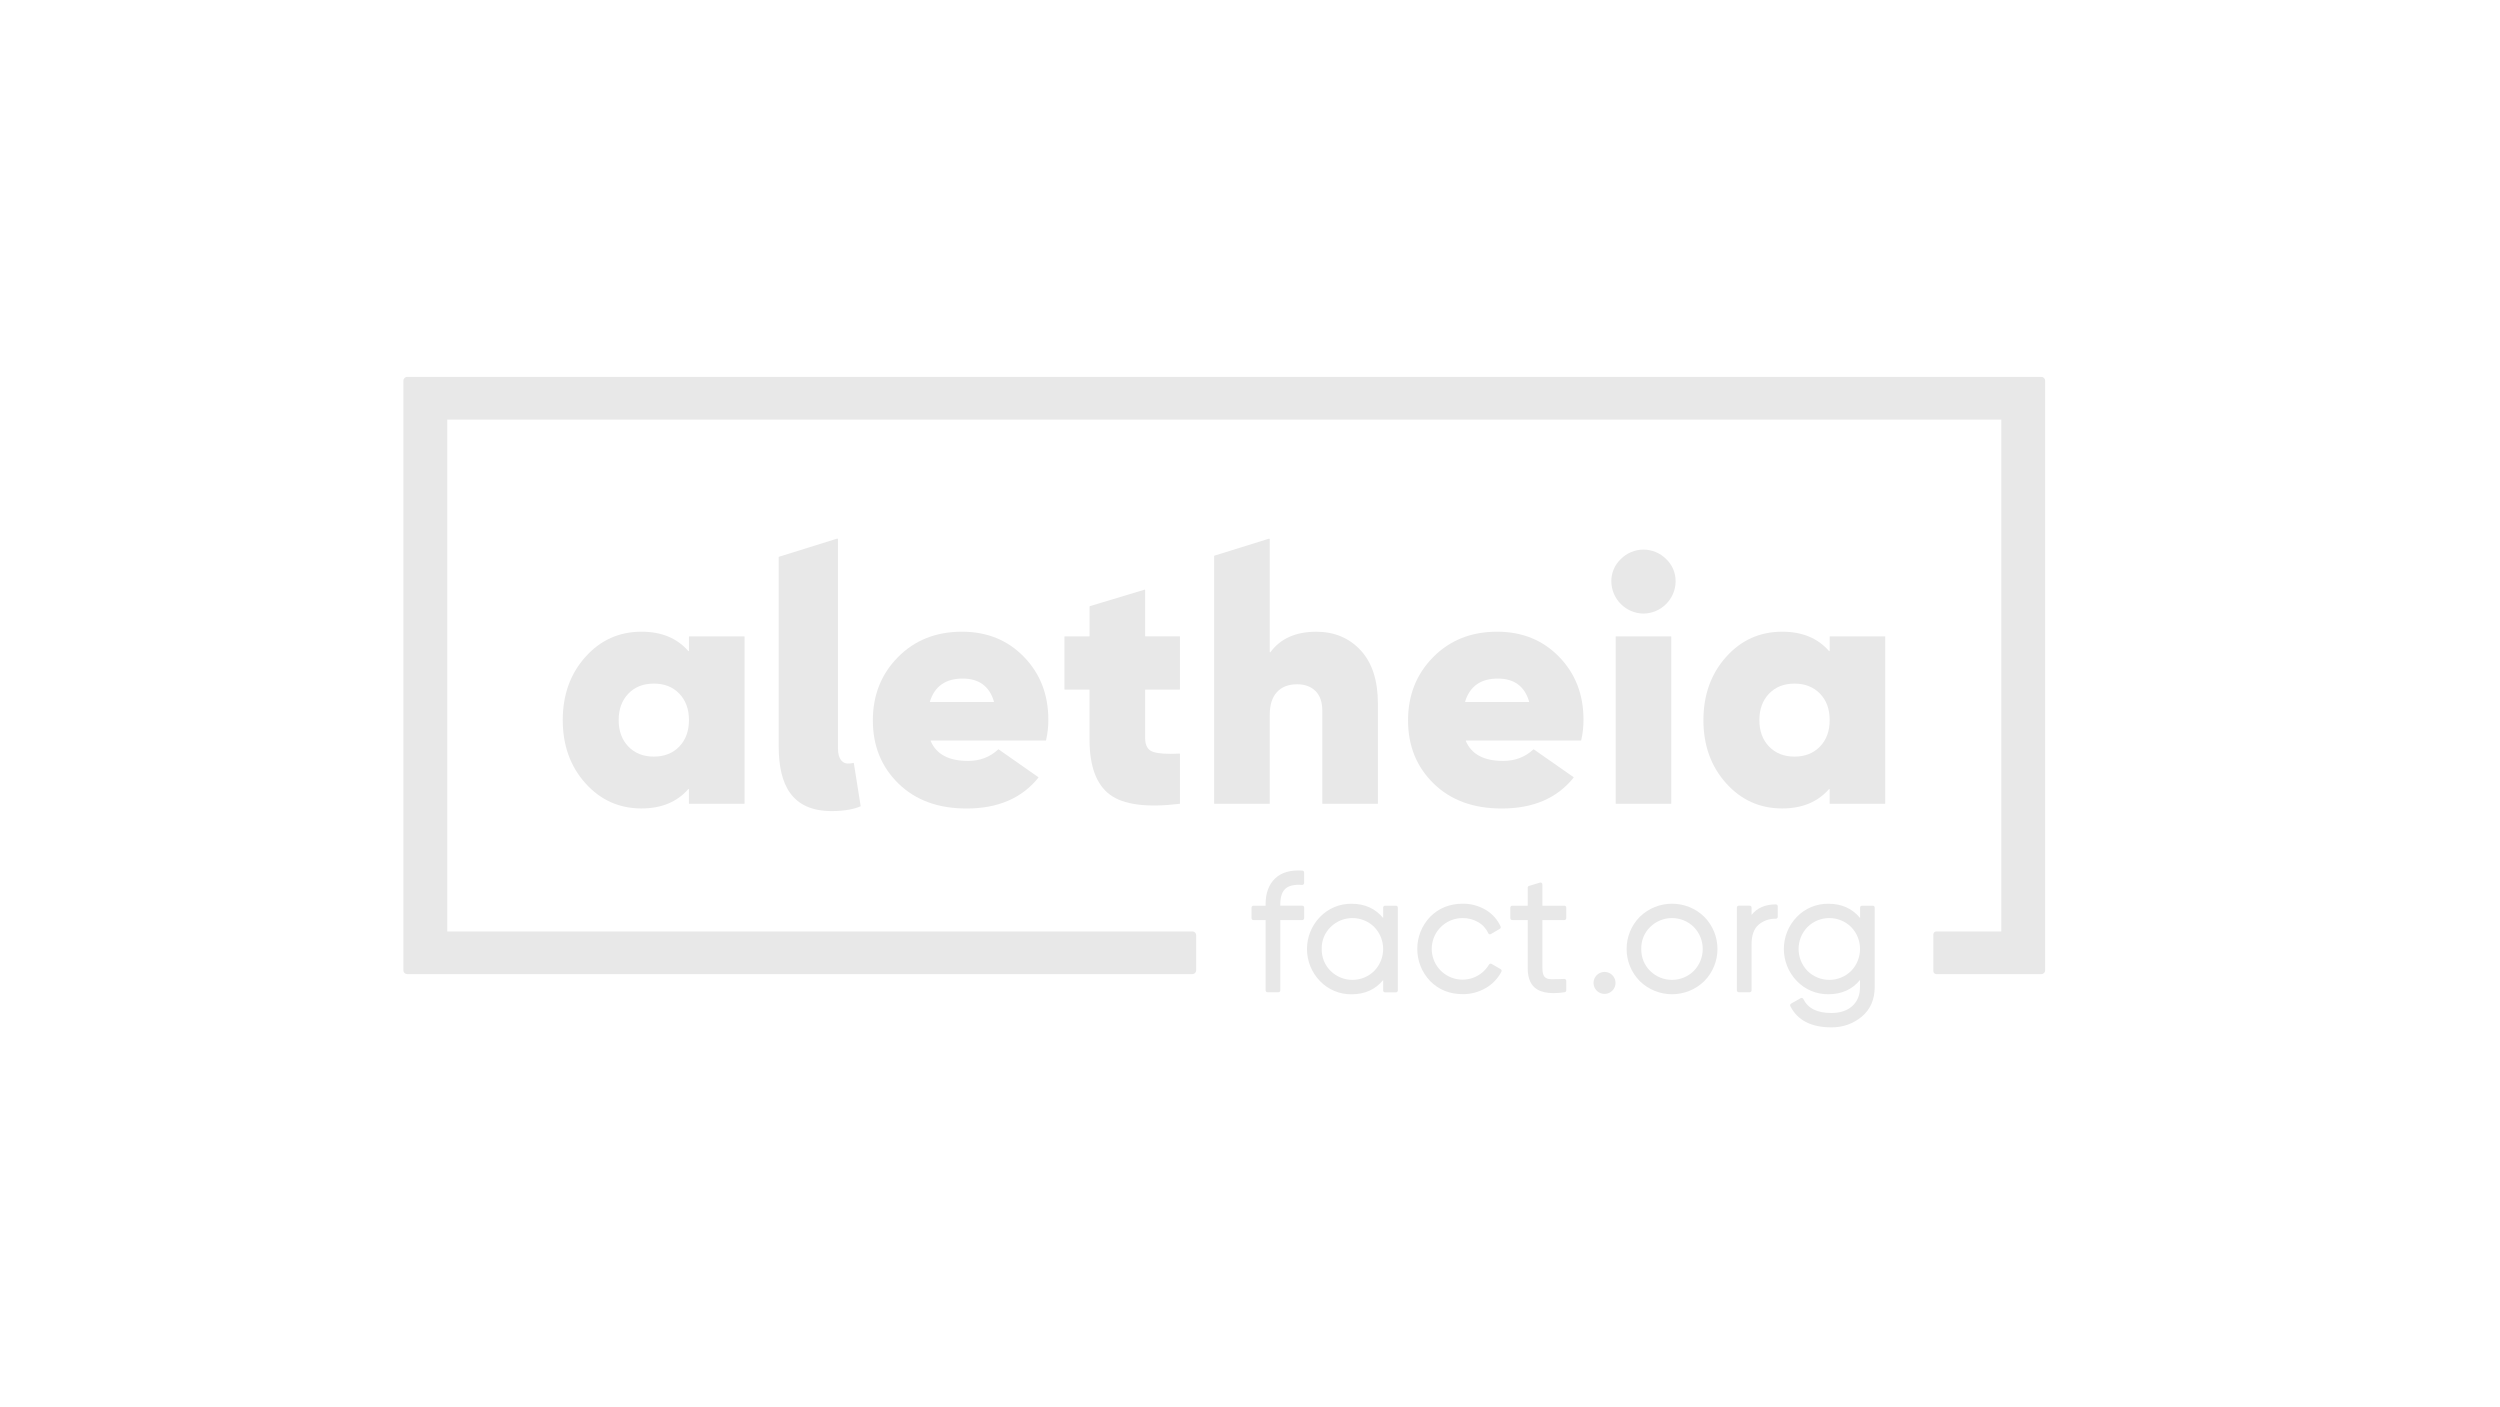
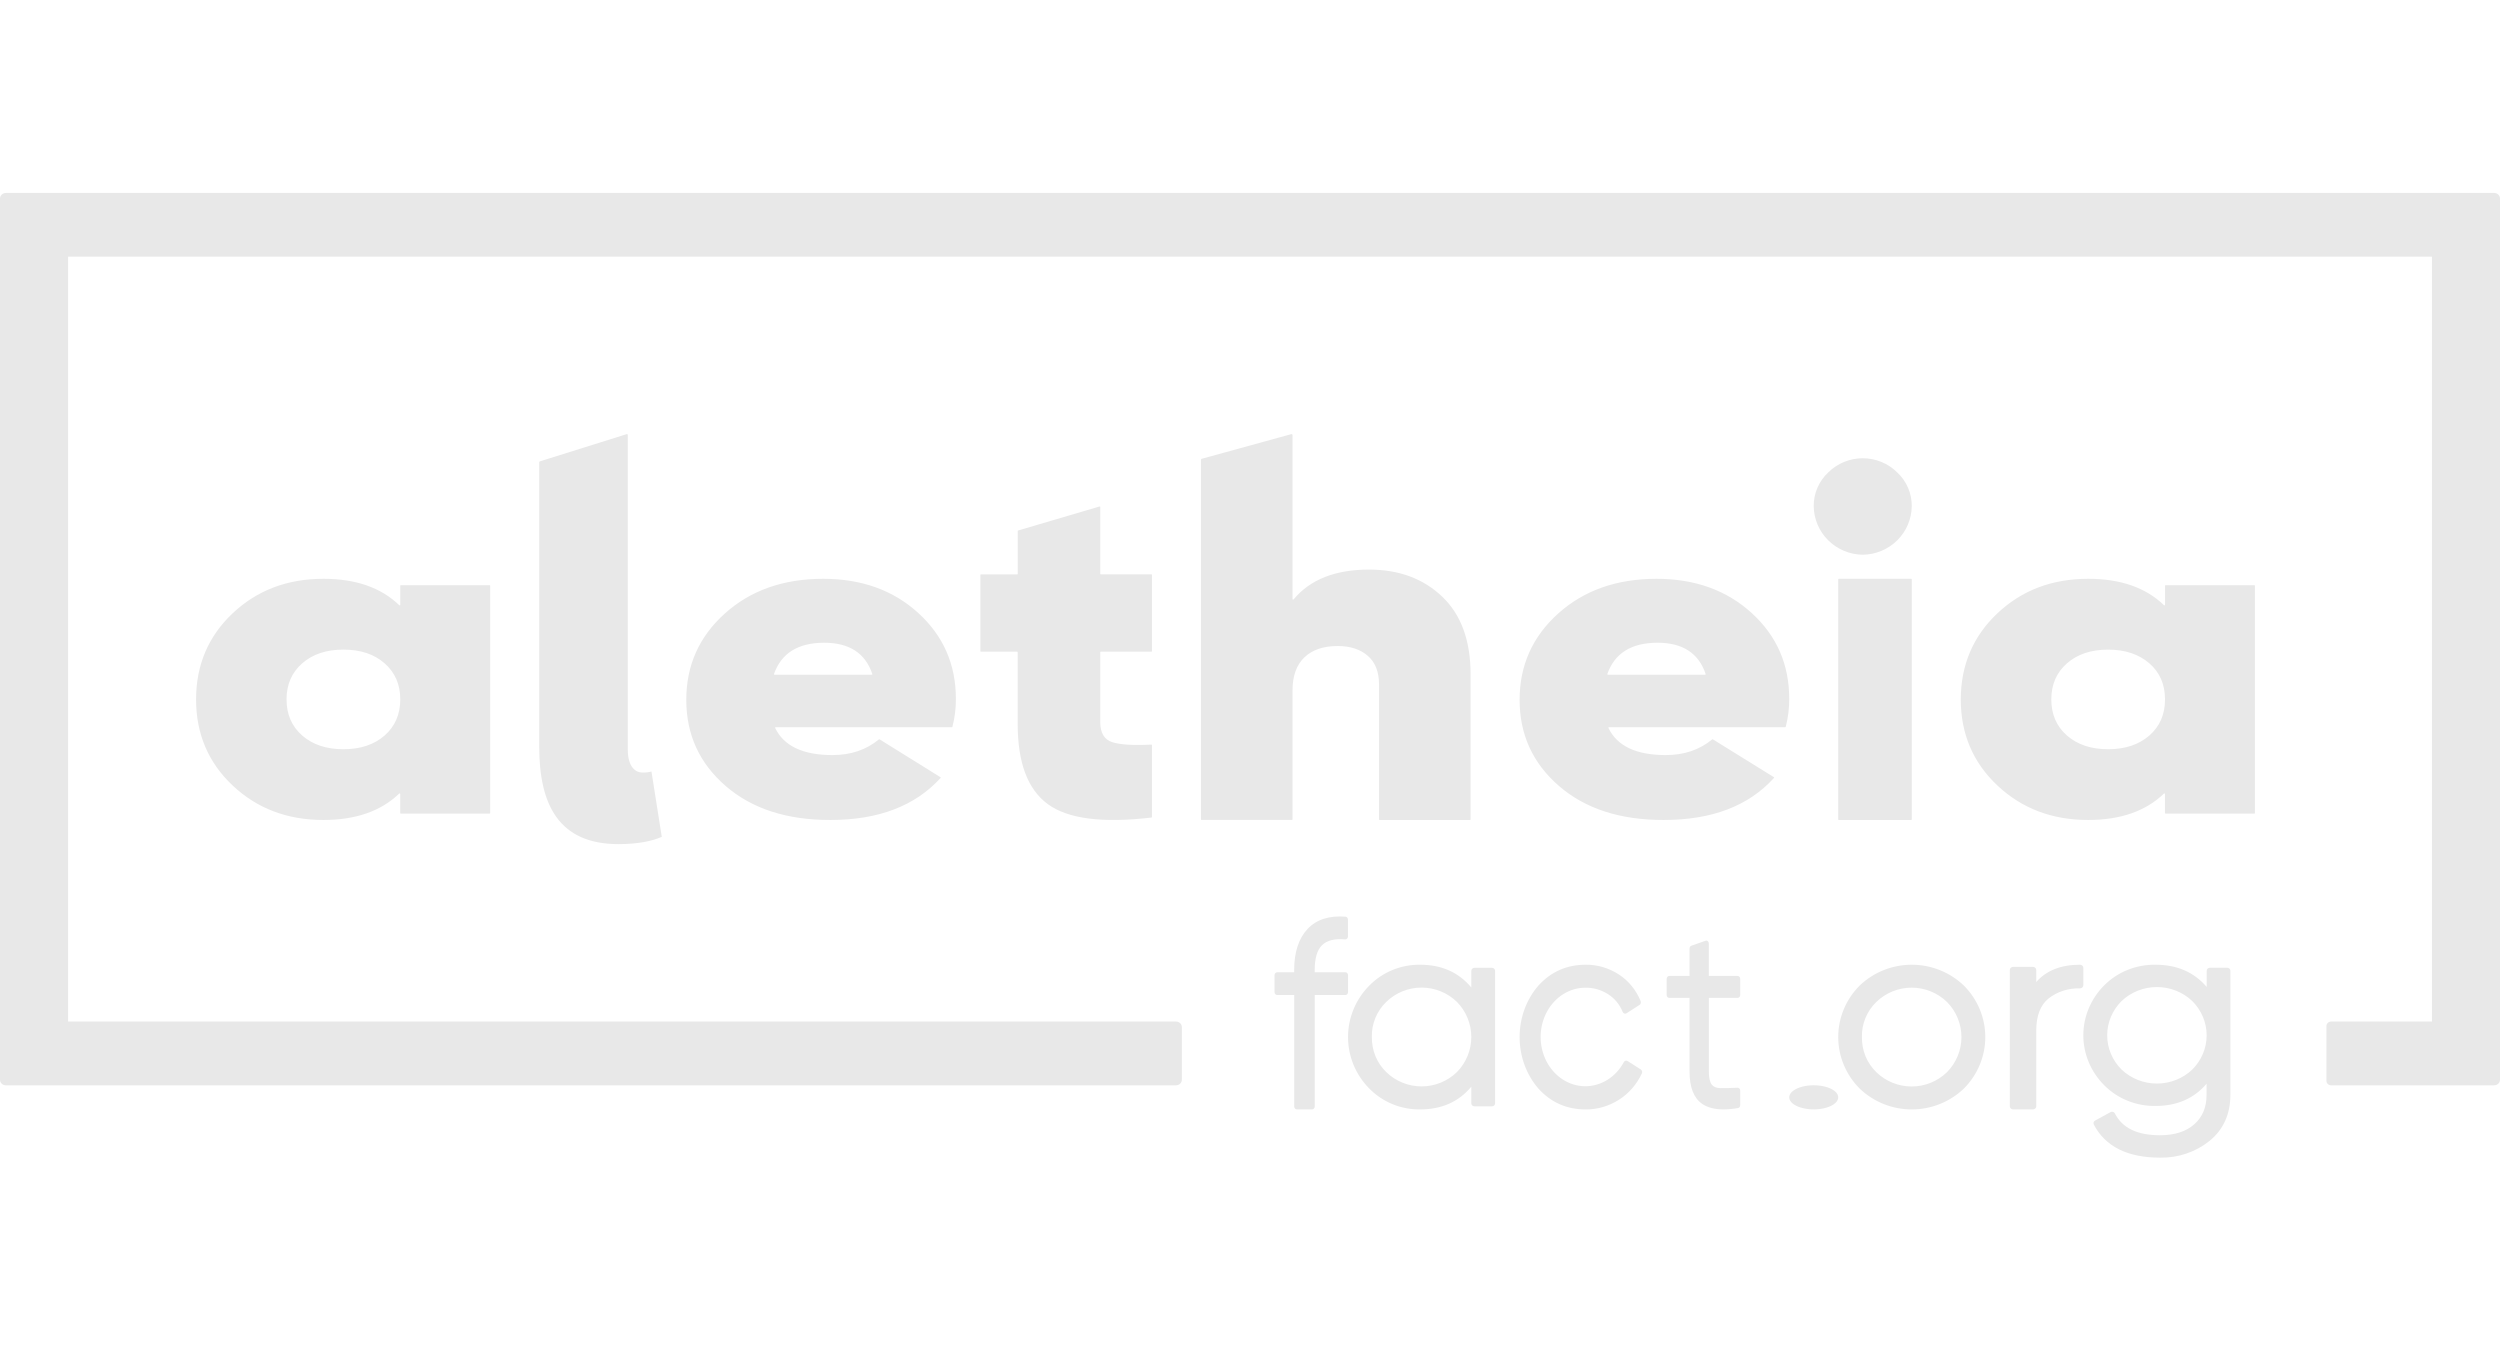
- <svg xmlns="http://www.w3.org/2000/svg" id="principal_logo_inverse" viewBox="0 0 1920 1080">
-   <defs>
-     <style>.cls-1{fill:#11273a;}.cls-2{fill:#e8e8e8;}</style>
-   </defs>
-   <path class="cls-2" d="M571.55,488.74H529.43a.29.29,0,0,0-.3.28v10.79a.28.28,0,0,1-.49.19q-13-14.87-36-14.85-25.73,0-43.07,19.39T432.19,553q0,29.07,17.35,48.47t43.07,19.42q23,0,36-14.85a.28.28,0,0,1,.49.19v10.79a.29.29,0,0,0,.3.28h42.12a.29.29,0,0,0,.3-.28V489A.29.29,0,0,0,571.55,488.74Zm-49.87,84.63q-7.44,7.7-19.53,7.7t-19.56-7.7q-7.45-7.73-7.45-20.33t7.45-20.33Q490,525,502.15,525t19.53,7.7q7.46,7.74,7.45,20.33T521.68,573.37Z" />
-   <path class="cls-2" d="M786.35,504.43q-18.76-19.29-47.59-19.28-29.84,0-49.13,19.53T670.35,553.3q0,29.3,19.68,48.49t52.35,19.14q36,0,55.08-23.66a.28.28,0,0,0-.05-.42L767,575.55a.32.32,0,0,0-.37,0q-9.47,8.85-23.22,8.84-22.08,0-28.64-15.27a.3.3,0,0,1,.28-.41H803.1a.29.29,0,0,0,.28-.24,68,68,0,0,0,1.74-15.71Q805.12,523.72,786.35,504.43Zm-23.28,34.71H714.48a.3.3,0,0,1-.3-.37q5.51-17.61,25.11-17.63,18.83,0,24.06,17.63A.29.29,0,0,1,763.07,539.14Z" />
-   <path class="cls-2" d="M879.75,529.63h26.17a.29.29,0,0,0,.29-.29V489a.29.29,0,0,0-.29-.29H879.75a.29.29,0,0,1-.29-.29V453.12a.29.29,0,0,0-.37-.28L837,465.53a.29.29,0,0,0-.21.27v22.65a.28.28,0,0,1-.28.29H817.76a.29.29,0,0,0-.29.29v40.31a.29.29,0,0,0,.29.29h18.72a.28.28,0,0,1,.28.29v38q0,30.62,15.57,42.31t53.62,7.1a.28.28,0,0,0,.26-.29v-38a.29.29,0,0,0-.31-.28q-14.16.72-20.27-1.3t-6.17-10.55v-37A.29.29,0,0,1,879.75,529.63Z" />
-   <path class="cls-2" d="M1058.23,540.44v76.62a.29.29,0,0,1-.28.28h-42.14a.29.29,0,0,1-.28-.28V545.85c0-6.71-1.76-11.74-5.27-15.18s-8.19-5.15-14-5.15c-6.71,0-11.88,2-15.57,6s-5.52,9.84-5.52,17.38v68.13a.29.29,0,0,1-.28.28H932.74a.29.29,0,0,1-.28-.28V427.15a.46.46,0,0,1,.33-.44l41.76-13a.47.47,0,0,1,.61.44v86.6a.28.28,0,0,0,.51.16q11.58-15.74,35.22-15.73,20.85,0,34.09,14.27T1058.23,540.44Z" />
-   <path class="cls-2" d="M1197.38,504.43q-18.8-19.29-47.59-19.28-29.83,0-49.12,19.53t-19.29,48.62q0,29.3,19.68,48.49t52.32,19.14q36.11,0,55.11-23.66a.3.3,0,0,0,0-.42L1178,575.55a.31.31,0,0,0-.37,0q-9.48,8.85-23.23,8.84-22.11,0-28.63-15.27a.28.28,0,0,1,.25-.41h88.06a.33.33,0,0,0,.3-.24,68,68,0,0,0,1.74-15.71Q1216.15,523.72,1197.38,504.43Zm-23.3,34.71h-48.59a.3.3,0,0,1-.28-.37q5.51-17.61,25.09-17.63,18.83,0,24.06,17.63A.28.28,0,0,1,1174.08,539.14Z" />
-   <path class="cls-2" d="M1262.19,471.23a25,25,0,0,0,24.69-24.69,23.32,23.32,0,0,0-7.33-17.24,24.53,24.53,0,0,0-34.72,0,23.32,23.32,0,0,0-7.33,17.24,25,25,0,0,0,24.69,24.69Z" />
-   <rect class="cls-2" x="1240.84" y="488.74" width="42.7" height="128.6" rx="0.29" />
-   <path class="cls-2" d="M1447.61,488.74h-42.12a.29.29,0,0,0-.3.28v10.79a.28.28,0,0,1-.49.19q-13-14.87-36-14.85-25.73,0-43.07,19.39T1308.22,553q0,29.07,17.38,48.47t43.07,19.42q23,0,36-14.85a.28.28,0,0,1,.49.19v10.79a.29.29,0,0,0,.3.28h42.12a.27.27,0,0,0,.28-.28V489A.27.27,0,0,0,1447.61,488.74Zm-49.87,84.63c-5,5.13-11.48,7.7-19.56,7.7s-14.57-2.57-19.53-7.7-7.45-11.93-7.45-20.33,2.48-15.17,7.45-20.33,11.48-7.7,19.53-7.7,14.57,2.58,19.56,7.7,7.45,11.93,7.45,20.33S1402.71,568.22,1397.74,573.37Z" />
-   <path class="cls-2" d="M661,619.19c-4.76,2.12-12.16,3.72-22.21,3.72-30.7,0-40.75-20.12-40.75-49.75V428a.47.47,0,0,1,.33-.45l44.57-13.89a.47.47,0,0,1,.61.45V574.76c0,9,4.22,11.62,7.4,11.62a16.93,16.93,0,0,0,4.76-.51Z" />
-   <path class="cls-2" d="M1570.66,292.37V745.21a2.87,2.87,0,0,1-2.83,2.9h-80.71a2.32,2.32,0,0,1-2.32-2.32V717.67a2.32,2.32,0,0,1,2.32-2.32H1537V322.23H343.48V715.35H915.8a2.85,2.85,0,0,1,2.85,2.86v27a2.87,2.87,0,0,1-2.85,2.9H312.64a2.85,2.85,0,0,1-2.83-2.9V292.37a2.9,2.9,0,0,1,2.9-2.9H1567.83A2.88,2.88,0,0,1,1570.66,292.37Z" />
-   <path class="cls-2" d="M1000.23,668.62c-8.94-.62-16,1.37-20.85,5.92s-7.4,11.25-7.4,19.94v1.1h-9.36a1.43,1.43,0,0,0-1.44,1.44v8.14a1.43,1.43,0,0,0,1.44,1.44H972v54a1.44,1.44,0,0,0,1.45,1.44h8.39a1.44,1.44,0,0,0,1.45-1.44v-54h16.86a1.44,1.44,0,0,0,1.45-1.44V697a1.44,1.44,0,0,0-1.45-1.44H983.27v-1.1c0-5.64,1.35-9.68,4-12s7-3.3,12.72-2.83a1.39,1.39,0,0,0,1.1-.38,1.42,1.42,0,0,0,.47-1.06v-8.14A1.45,1.45,0,0,0,1000.23,668.62Z" />
-   <path class="cls-2" d="M1072.1,695.58h-8.4a1.45,1.45,0,0,0-1.44,1.44v8c-6-7.26-14.08-10.93-24.25-10.93a33,33,0,0,0-24.22,10.09,35.37,35.37,0,0,0,0,49.33,33,33,0,0,0,24.22,10.1c10.17,0,18.29-3.67,24.25-10.93v8a1.45,1.45,0,0,0,1.44,1.44h8.4a1.45,1.45,0,0,0,1.44-1.44V697A1.45,1.45,0,0,0,1072.1,695.58Zm-16.66,50.08a23.87,23.87,0,0,1-33.55,0,23.14,23.14,0,0,1-5.13-7.66,24.05,24.05,0,0,1-1.69-9.19,22.8,22.8,0,0,1,6.82-16.85,23.87,23.87,0,0,1,33.55,0,24.23,24.23,0,0,1,0,33.7Z" />
-   <path class="cls-2" d="M1152.55,744.34l-7-4.06a1.44,1.44,0,0,0-2,.54,23.65,23.65,0,1,1-20.23-35.74,23.11,23.11,0,0,1,12,3.17,18.35,18.35,0,0,1,7.62,8.43,1.47,1.47,0,0,0,.87.79,1.45,1.45,0,0,0,1.17-.12l6.87-4a1.44,1.44,0,0,0,.6-1.84A28.26,28.26,0,0,0,1141,698.77a33.77,33.77,0,0,0-17.66-4.72c-9.93,0-18.32,3.37-24.93,10a35.71,35.71,0,0,0,0,49.46c6.61,6.66,15,10,24.93,10a34.44,34.44,0,0,0,17.64-4.65,30.85,30.85,0,0,0,12.13-12.66A1.45,1.45,0,0,0,1152.55,744.34Z" />
-   <path class="cls-2" d="M1201.41,695.58h-16.86V679.22a1.45,1.45,0,0,0-1.87-1.38l-8.39,2.54a1.44,1.44,0,0,0-1,1.38v13.82h-11.91a1.44,1.44,0,0,0-1.45,1.44v8.14a1.44,1.44,0,0,0,1.45,1.44h11.91v37.09c0,7.89,2.48,13.35,7.38,16.25,3.15,1.85,7.34,2.79,12.51,2.79a57.44,57.44,0,0,0,8.47-.7,1.45,1.45,0,0,0,1.23-1.43v-7.38a1.42,1.42,0,0,0-.45-1,1.39,1.39,0,0,0-1.06-.4c-4,.17-7.41.23-10.09.19-2.32,0-4-.63-5.06-1.82s-1.65-3.38-1.65-6.46V706.6h16.86a1.44,1.44,0,0,0,1.45-1.44V697A1.44,1.44,0,0,0,1201.41,695.58Z" />
-   <path class="cls-2" d="M1232.24,746.44a8.44,8.44,0,1,0,6,14.42h0a8.44,8.44,0,0,0-6-14.42Z" />
-   <path class="cls-2" d="M1308.85,704.07a35.52,35.52,0,0,0-49.45,0,35.19,35.19,0,0,0,0,49.47,35.49,35.49,0,0,0,49.45,0,35.19,35.19,0,0,0,0-49.47Zm-8,41.59a23.87,23.87,0,0,1-33.55,0,23.14,23.14,0,0,1-5.13-7.66,24.05,24.05,0,0,1-1.69-9.19,22.8,22.8,0,0,1,6.82-16.85,23.87,23.87,0,0,1,33.55,0,24.15,24.15,0,0,1,0,33.7Z" />
-   <path class="cls-2" d="M1363.85,694.56c-8.11,0-14.36,2.71-18.65,8.07V697a1.43,1.43,0,0,0-1.44-1.44h-8.4a1.44,1.44,0,0,0-1.44,1.44V760.6a1.44,1.44,0,0,0,1.44,1.44h8.4a1.43,1.43,0,0,0,1.44-1.44V725.25c0-6.83,1.76-11.85,5.24-14.94a19.52,19.52,0,0,1,13.41-4.72,1.45,1.45,0,0,0,1.44-1.45V696A1.44,1.44,0,0,0,1363.85,694.56Z" />
-   <path class="cls-2" d="M1438.35,695.58H1430a1.45,1.45,0,0,0-1.46,1.44v8c-6-7.26-14.08-10.93-24.22-10.93A33,33,0,0,0,1380,704.14a35.42,35.42,0,0,0,0,49.33,33,33,0,0,0,24.25,10.1c10.14,0,18.26-3.67,24.22-10.93v5.41c0,6.17-1.9,10.9-5.82,14.52s-9.38,5.41-16.24,5.41c-10.86,0-17.89-3.53-21.47-10.77a1.41,1.41,0,0,0-.88-.74,1.47,1.47,0,0,0-1.14.12l-7.38,4.19a1.49,1.49,0,0,0-.58,1.91c5.43,10.83,16,16.31,31.45,16.31a35.52,35.52,0,0,0,23.43-8.21c6.59-5.53,9.93-13.18,9.93-22.74V697A1.45,1.45,0,0,0,1438.35,695.58Zm-16.66,50.08a23.87,23.87,0,0,1-33.55,0,24.23,24.23,0,0,1,0-33.7,23.87,23.87,0,0,1,33.55,0,24.23,24.23,0,0,1,0,33.7Z" />
+ <svg xmlns="http://www.w3.org/2000/svg" viewBox="0 0 957 517">
+   <path d="M187.427 224.01h-33.963a.272.272 0 0 0-.168.052.212.212 0 0 0-.053.063.17.17 0 0 0-.021.075v7.339a.17.17 0 0 1-.038.109.228.228 0 0 1-.106.072.268.268 0 0 1-.135.007.234.234 0 0 1-.116-.059c-6.988-6.743-16.664-10.109-29.028-10.1-13.831 0-25.408 4.396-34.729 13.188-9.321 8.792-13.992 19.778-14.014 32.959 0 13.181 4.663 24.17 13.99 32.966s20.903 13.199 34.729 13.208c12.364 0 22.04-3.366 29.028-10.1a.234.234 0 0 1 .116-.059.268.268 0 0 1 .135.008c.043.014.08.039.105.071.026.032.04.071.039.11v7.338a.166.166 0 0 0 .021.075.198.198 0 0 0 .053.063.269.269 0 0 0 .168.053h33.962a.279.279 0 0 0 .168-.053.178.178 0 0 0 .074-.138v-87.071a.186.186 0 0 0-.07-.122.258.258 0 0 0-.147-.054Zm-40.212 57.559c-4 3.492-9.249 5.237-15.748 5.237-6.499 0-11.756-1.745-15.772-5.237-4.004-3.505-6.007-8.114-6.007-13.827 0-5.713 2.003-10.322 6.007-13.827 3.984-3.496 9.241-5.244 15.772-5.244 6.531 0 11.781 1.746 15.748 5.237 4.01 3.51 6.012 8.119 6.007 13.827-.005 5.709-2.008 10.32-6.007 13.834ZM351.54 234.677c-9.577-8.744-21.725-13.114-36.444-13.109-15.234 0-27.775 4.426-37.623 13.279-9.848 8.853-14.769 19.872-14.764 33.058 0 13.282 5.024 24.272 15.071 32.97 10.047 8.699 23.41 13.037 40.089 13.014 18.378 0 32.438-5.362 42.179-16.087a.17.17 0 0 0 .054-.151.177.177 0 0 0-.029-.076.223.223 0 0 0-.063-.059l-23.288-14.482a.267.267 0 0 0-.283 0c-4.835 4.011-10.762 6.015-17.782 6.01-11.272 0-18.583-3.46-21.932-10.382-.014-.031-.019-.065-.014-.098a.19.19 0 0 1 .038-.092.247.247 0 0 1 .191-.089h67.427a.243.243 0 0 0 .14-.047.19.19 0 0 0 .074-.116 41.26 41.26 0 0 0 1.333-10.682c0-13.163-4.791-24.117-14.374-32.861Zm-17.827 23.6h-37.21a.241.241 0 0 1-.185-.075.188.188 0 0 1-.045-.176c2.813-7.982 9.223-11.978 19.229-11.987 9.613 0 15.755 3.995 18.425 11.987.01.029.011.06.005.09a.185.185 0 0 1-.041.083.225.225 0 0 1-.178.078ZM421.387 249.471h19.369a.213.213 0 0 0 .151-.062.203.203 0 0 0 .063-.148v-29.202a.203.203 0 0 0-.063-.148.213.213 0 0 0-.151-.062h-19.369a.21.21 0 0 1-.214-.21v-25.553a.204.204 0 0 0-.023-.094.195.195 0 0 0-.063-.074.217.217 0 0 0-.188-.035l-31.151 9.186a.219.219 0 0 0-.11.073.204.204 0 0 0-.045.123v16.396a.202.202 0 0 1-.127.194.22.22 0 0 1-.081.016h-13.876a.215.215 0 0 0-.199.129.225.225 0 0 0-.016.081v29.18a.215.215 0 0 0 .215.21h13.854a.202.202 0 0 1 .149.062.195.195 0 0 1 .058.148v27.508c0 14.777 3.842 24.986 11.524 30.627 7.682 5.642 20.91 7.355 39.684 5.14a.21.21 0 0 0 .139-.067.199.199 0 0 0 .053-.143v-27.508a.21.21 0 0 0-.07-.149.218.218 0 0 0-.159-.053c-6.987.347-11.987.033-15.002-.941-3.015-.975-4.537-3.521-4.566-7.638v-26.784a.205.205 0 0 1 .065-.143.217.217 0 0 1 .149-.059ZM562.939 258.119v55.574a.199.199 0 0 1-.07.142.246.246 0 0 1-.16.061h-34.58a.248.248 0 0 1-.16-.061.198.198 0 0 1-.069-.142v-51.65c0-4.867-1.445-8.516-4.325-11.011-2.88-2.495-6.721-3.735-11.488-3.735-5.506 0-9.749 1.45-12.777 4.352-3.028 2.901-4.53 7.137-4.53 12.606v49.417a.201.201 0 0 1-.069.141.255.255 0 0 1-.16.062h-34.588a.255.255 0 0 1-.161-.062.201.201 0 0 1-.069-.141V175.946a.31.31 0 0 1 .075-.199.38.38 0 0 1 .196-.12l34.268-9.429a.418.418 0 0 1 .34.049.344.344 0 0 1 .116.118.308.308 0 0 1 .044.152v62.813c0 .044.016.086.045.121.029.035.069.06.116.073a.257.257 0 0 0 .143-.001.227.227 0 0 0 .115-.077c6.335-7.611 15.968-11.414 28.901-11.409 11.406 0 20.731 3.45 27.974 10.35 7.243 6.901 10.867 16.811 10.873 29.732ZM670.558 234.677c-9.6-8.744-21.751-13.114-36.452-13.109-15.232 0-27.773 4.426-37.624 13.279-9.85 8.853-14.775 19.872-14.775 33.058 0 13.282 5.025 24.272 15.074 32.97 10.049 8.699 23.408 13.037 40.075 13.014 18.439 0 32.51-5.362 42.212-16.087a.192.192 0 0 0 .065-.143.195.195 0 0 0-.065-.143l-23.354-14.482a.26.26 0 0 0-.284 0c-4.841 4.011-10.772 6.015-17.793 6.01-11.29 0-18.6-3.46-21.929-10.382a.178.178 0 0 1-.025-.095.176.176 0 0 1 .032-.093.204.204 0 0 1 .078-.067.242.242 0 0 1 .106-.024h67.45a.263.263 0 0 0 .145-.049.222.222 0 0 0 .085-.114 41.26 41.26 0 0 0 1.333-10.682c.015-13.163-4.769-24.117-14.354-32.861Zm-17.847 23.6h-37.218a.234.234 0 0 1-.174-.08.2.2 0 0 1-.042-.082.179.179 0 0 1 .002-.089c2.813-7.982 9.219-11.978 19.218-11.987 9.615 0 15.758 3.995 18.429 11.987a.177.177 0 0 1-.032.176.215.215 0 0 1-.081.058.236.236 0 0 1-.102.017ZM713.056 212.35a19.104 19.104 0 0 0 13.2-5.502 18.69 18.69 0 0 0 5.563-13.056 17.353 17.353 0 0 0-1.412-7.057 17.511 17.511 0 0 0-4.158-5.902 18.676 18.676 0 0 0-6.052-4.005 18.833 18.833 0 0 0-14.283 0 18.671 18.671 0 0 0-6.051 4.005 17.528 17.528 0 0 0-4.159 5.902 17.353 17.353 0 0 0-1.412 7.057 18.694 18.694 0 0 0 5.563 13.056 19.104 19.104 0 0 0 13.201 5.502ZM731.631 221.568h-27.765c-.106 0-.191.093-.191.208v91.905c0 .115.085.208.191.208h27.765c.105 0 .191-.093.191-.208v-91.905c0-.115-.086-.208-.191-.208ZM862.973 224.01h-33.96a.268.268 0 0 0-.168.052.198.198 0 0 0-.053.063.17.17 0 0 0-.021.075v7.339a.17.17 0 0 1-.038.109.228.228 0 0 1-.106.072.268.268 0 0 1-.135.007.234.234 0 0 1-.116-.059c-6.988-6.743-16.663-10.109-29.026-10.1-13.83 0-25.406 4.396-34.726 13.188-9.321 8.792-14 19.778-14.038 32.959 0 13.181 4.671 24.17 14.013 32.966 9.343 8.796 20.918 13.199 34.727 13.208 12.363 0 22.038-3.366 29.026-10.1a.235.235 0 0 1 .115-.059.272.272 0 0 1 .136.008c.043.014.08.039.105.071a.174.174 0 0 1 .039.11v7.338a.186.186 0 0 0 .074.138.256.256 0 0 0 .168.053h33.96a.26.26 0 0 0 .088-.013.223.223 0 0 0 .074-.041.186.186 0 0 0 .049-.063.159.159 0 0 0 .015-.074v-87.071a.174.174 0 0 0-.061-.121.236.236 0 0 0-.141-.055Zm-40.209 57.559c-4.031 3.489-9.256 5.237-15.771 5.237-6.514 0-11.747-1.748-15.746-5.237-3.999-3.489-6.007-8.114-6.007-13.827 0-5.713 2-10.317 6.007-13.827 4.007-3.509 9.256-5.237 15.746-5.237 6.491 0 11.748 1.755 15.771 5.237 4.023 3.482 6.007 8.114 6.007 13.827 0 5.713-2 10.325-6.007 13.827ZM253.325 320.339c-3.546 1.59-9.06 2.79-16.548 2.79-22.875 0-30.363-15.09-30.363-37.311V176.953a.35.35 0 0 1 .245-.338l33.21-10.417a.355.355 0 0 1 .312.053.354.354 0 0 1 .142.285v120.482c0 6.749 3.145 8.714 5.514 8.714a12.512 12.512 0 0 0 3.547-.382l3.941 24.989Z" fill="#E8E8E8" />
+   <path d="M957 76.024v337.27a2.096 2.096 0 0 1-.632 1.515c-.41.405-.971.637-1.558.645h-62.461c-.477 0-.933-.183-1.27-.507a1.693 1.693 0 0 1-.526-1.221v-20.944c0-.458.189-.898.526-1.222a1.832 1.832 0 0 1 1.27-.506h38.601V98.264H26.057v292.79h424.151a2.26 2.26 0 0 1 1.562.625c.205.198.367.432.478.691.11.258.166.535.165.814v20.11c.003.281-.051.56-.161.821a2.118 2.118 0 0 1-.476.699 2.212 2.212 0 0 1-.718.47 2.29 2.29 0 0 1-.85.17H2.19a2.28 2.28 0 0 1-.848-.17 2.211 2.211 0 0 1-.715-.471 2.104 2.104 0 0 1-.471-.699 2.053 2.053 0 0 1-.156-.82V76.024c0-.573.237-1.122.658-1.527a2.29 2.29 0 0 1 1.587-.633H954.81a2.27 2.27 0 0 1 1.556.647c.41.404.638.948.634 1.513Z" fill="#E8E8E8" />
+   <path d="M515.077 350.905c-6.226-.489-11.142 1.082-14.519 4.675-3.378 3.593-5.153 8.884-5.153 15.746v.868h-6.518a.892.892 0 0 0-.385.085c-.122.057-.233.14-.327.246a1.16 1.16 0 0 0-.217.37 1.26 1.26 0 0 0-.074.436v6.428c-.001.15.024.298.074.437.05.138.124.264.217.37.094.105.205.189.327.246a.891.891 0 0 0 .385.084h6.531v42.642c0 .15.027.298.077.437.051.138.126.264.22.37.094.105.205.189.327.246a.914.914 0 0 0 .386.084h5.843a.914.914 0 0 0 .386-.084c.122-.057.233-.141.327-.246.094-.106.169-.232.219-.37.051-.139.077-.287.077-.437v-42.642h11.741a.896.896 0 0 0 .386-.084 1 1 0 0 0 .328-.246c.094-.106.168-.231.219-.37.051-.138.077-.287.077-.437v-6.443c0-.15-.026-.299-.077-.437a1.144 1.144 0 0 0-.219-.37 1 1 0 0 0-.328-.246.896.896 0 0 0-.386-.084h-11.754v-.869c0-4.454.94-7.644 2.785-9.476 1.845-1.832 4.875-2.606 8.858-2.235a.867.867 0 0 0 .412-.054.96.96 0 0 0 .354-.246c.103-.105.186-.234.242-.379.057-.144.086-.3.085-.458v-6.428a1.237 1.237 0 0 0-.27-.768.975.975 0 0 0-.656-.361ZM571.16 370.486h-6.778a1.178 1.178 0 0 0-.819.339c-.217.214-.34.505-.343.809v6.373c-4.841-5.784-11.36-8.708-19.566-8.708a26.946 26.946 0 0 0-10.615 2.019 26.646 26.646 0 0 0-8.927 6.02c-5.184 5.261-8.084 12.311-8.084 19.651s2.9 14.39 8.084 19.651a26.638 26.638 0 0 0 8.926 6.024 26.916 26.916 0 0 0 10.616 2.023c8.206 0 14.758-2.924 19.566-8.708v6.374c.003.303.126.594.343.809.218.214.512.336.819.338h6.778a1.18 1.18 0 0 0 .819-.338c.218-.215.341-.506.343-.809v-50.735a1.147 1.147 0 0 0-.348-.799 1.18 1.18 0 0 0-.814-.333Zm-13.442 39.9a19.388 19.388 0 0 1-13.535 5.488 19.388 19.388 0 0 1-13.536-5.488 18.427 18.427 0 0 1-4.139-6.103 18.94 18.94 0 0 1-1.363-7.322 17.96 17.96 0 0 1 1.337-7.277 18.164 18.164 0 0 1 4.165-6.147 19.385 19.385 0 0 1 13.536-5.489c5.067 0 9.93 1.972 13.535 5.489a19.178 19.178 0 0 1 5.501 13.424 19.18 19.18 0 0 1-5.501 13.425ZM628.113 409.401l-5.069-3.237a.978.978 0 0 0-.392-.152.94.94 0 0 0-.415.029c-.135.04-.261.11-.372.205-.11.095-.201.213-.269.348-1.533 2.84-3.717 5.185-6.332 6.803-2.616 1.617-5.571 2.45-8.57 2.414-2.999-.035-5.938-.938-8.521-2.617-2.583-1.679-4.72-4.076-6.198-6.951-1.477-2.874-2.243-6.126-2.221-9.429.022-3.304.832-6.542 2.348-9.393 1.516-2.85 3.685-5.212 6.291-6.849 2.605-1.636 5.555-2.491 8.555-2.478 3.051-.045 6.056.829 8.689 2.528 2.438 1.542 4.37 3.895 5.517 6.723.06.147.147.279.256.387a.969.969 0 0 0 1.221.147l4.975-3.19c.225-.141.394-.37.474-.641a1.252 1.252 0 0 0-.04-.826c-1.742-4.25-4.639-7.799-8.29-10.159-3.868-2.526-8.292-3.828-12.788-3.764-7.19 0-13.265 2.687-18.051 7.974-4.623 5.303-7.204 12.369-7.204 19.72 0 7.352 2.581 14.418 7.204 19.721 4.786 5.311 10.861 7.974 18.051 7.974 4.483.051 8.895-1.23 12.773-3.708 3.753-2.359 6.804-5.866 8.783-10.095.111-.259.131-.554.056-.828a1.151 1.151 0 0 0-.461-.656ZM665.186 373.6h-11.049v-12.446a1.257 1.257 0 0 0-.104-.494 1.074 1.074 0 0 0-.282-.387.886.886 0 0 0-.403-.2.834.834 0 0 0-.437.031l-5.498 1.933a.96.96 0 0 0-.476.4 1.22 1.22 0 0 0-.18.649V373.6h-7.805a.825.825 0 0 0-.363.081.934.934 0 0 0-.308.237 1.117 1.117 0 0 0-.207.356 1.275 1.275 0 0 0-.072.421v6.192c0 .145.025.288.072.421.048.134.118.255.207.357a.961.961 0 0 0 .308.237.84.84 0 0 0 .363.081h7.805v28.215c0 6.002 1.626 10.156 4.837 12.362 2.064 1.407 4.81 2.122 8.198 2.122a32.58 32.58 0 0 0 5.551-.532.927.927 0 0 0 .576-.371c.148-.2.229-.454.23-.717v-5.614a1.212 1.212 0 0 0-.082-.415 1.08 1.08 0 0 0-.213-.346.902.902 0 0 0-.319-.238.79.79 0 0 0-.376-.066c-2.621.129-4.856.175-6.612.144-1.52 0-2.621-.479-3.316-1.384-.695-.906-1.081-2.572-1.081-4.915v-28.245h11.049a.84.84 0 0 0 .363-.081.961.961 0 0 0 .308-.237 1.09 1.09 0 0 0 .206-.357c.048-.133.073-.276.073-.421v-6.207a1.265 1.265 0 0 0-.077-.42 1.11 1.11 0 0 0-.211-.353.953.953 0 0 0-.311-.232.826.826 0 0 0-.364-.075ZM694.247 415.443c-1.54.004-3.055.194-4.41.554-1.355.36-2.509.879-3.36 1.511-.851.631-1.373 1.356-1.521 2.11-.147.754.086 1.515.677 2.214.592.7 1.525 1.317 2.716 1.797 1.191.481 2.604.809 4.115.957 1.51.148 3.071.111 4.545-.108 1.475-.219 2.816-.614 3.908-1.148 1.319-.647 2.217-1.471 2.581-2.37.363-.898.175-1.829-.54-2.674-.715-.846-1.925-1.568-3.476-2.074-1.551-.506-3.374-.774-5.235-.769ZM751.772 377.279c-5.348-5.119-12.503-7.982-19.95-7.982-7.448 0-14.603 2.863-19.95 7.982-5.252 5.249-8.197 12.33-8.197 19.709s2.945 14.461 8.197 19.709c5.344 5.126 12.5 7.992 19.95 7.992 7.449 0 14.605-2.866 19.95-7.992 5.252-5.248 8.197-12.33 8.197-19.709s-2.945-14.46-8.197-19.709Zm-6.455 33.14a19.388 19.388 0 0 1-13.536 5.488c-5.067 0-9.93-1.972-13.535-5.488a18.432 18.432 0 0 1-4.139-6.104 18.942 18.942 0 0 1-1.363-7.323 17.948 17.948 0 0 1 1.338-7.278 18.151 18.151 0 0 1 4.164-6.148 19.384 19.384 0 0 1 13.535-5.489c5.068 0 9.931 1.972 13.536 5.489a19.121 19.121 0 0 1 5.526 13.426c0 5.016-1.983 9.834-5.526 13.427ZM796.208 369.297c-7.276 0-12.884 2.224-16.733 6.624V371.3a1.099 1.099 0 0 0-.096-.454 1.184 1.184 0 0 0-.28-.385 1.363 1.363 0 0 0-.916-.343h-7.537c-.17 0-.338.03-.495.089-.157.06-.299.147-.419.257-.12.109-.215.24-.28.383a1.096 1.096 0 0 0-.098.453v52.207c0 .314.136.615.378.836.242.222.571.346.914.346h7.537a1.363 1.363 0 0 0 .916-.343c.12-.11.215-.241.28-.385.064-.144.097-.298.096-.454v-29.018c0-5.606 1.579-9.727 4.701-12.264 3.336-2.629 7.632-4.012 12.032-3.874.344-.002.673-.129.915-.352a1.14 1.14 0 0 0 .378-.838v-6.682c0-.156-.034-.309-.099-.453a1.186 1.186 0 0 0-.28-.383 1.291 1.291 0 0 0-.419-.256 1.387 1.387 0 0 0-.495-.09ZM852.646 370.46h-6.737a1.203 1.203 0 0 0-.829.325 1.12 1.12 0 0 0-.349.796v6.224c-4.841-5.649-11.361-8.504-19.542-8.504a27.504 27.504 0 0 0-10.655 1.942 26.684 26.684 0 0 0-8.968 5.878c-5.174 5.142-8.068 12.026-8.068 19.191 0 7.165 2.894 14.049 8.068 19.191a26.697 26.697 0 0 0 8.937 5.888 27.502 27.502 0 0 0 10.629 1.971c8.182 0 14.734-2.856 19.543-8.505v4.21c0 4.8-1.533 8.481-4.696 11.297-3.163 2.817-7.569 4.21-13.104 4.21-8.762 0-14.435-2.747-17.323-8.38a1.105 1.105 0 0 0-.291-.361 1.168 1.168 0 0 0-.419-.215 1.223 1.223 0 0 0-.92.094l-5.955 3.26a1.17 1.17 0 0 0-.53.656c-.086.274-.064.57.062.83 4.382 8.426 12.91 12.69 25.376 12.69 6.894.133 13.605-2.135 18.905-6.388 5.317-4.303 8.012-10.255 8.012-17.693v-47.502a1.111 1.111 0 0 0-.342-.775 1.198 1.198 0 0 0-.804-.33Zm-13.442 38.966c-3.605 3.434-8.468 5.36-13.535 5.36s-9.93-1.926-13.535-5.36c-3.529-3.516-5.501-8.217-5.501-13.11 0-4.893 1.972-9.595 5.501-13.111 3.605-3.434 8.468-5.36 13.535-5.36s9.93 1.926 13.535 5.36c3.529 3.516 5.501 8.218 5.501 13.111 0 4.893-1.972 9.594-5.501 13.11Z" fill="#E8E8E8" />
</svg>
